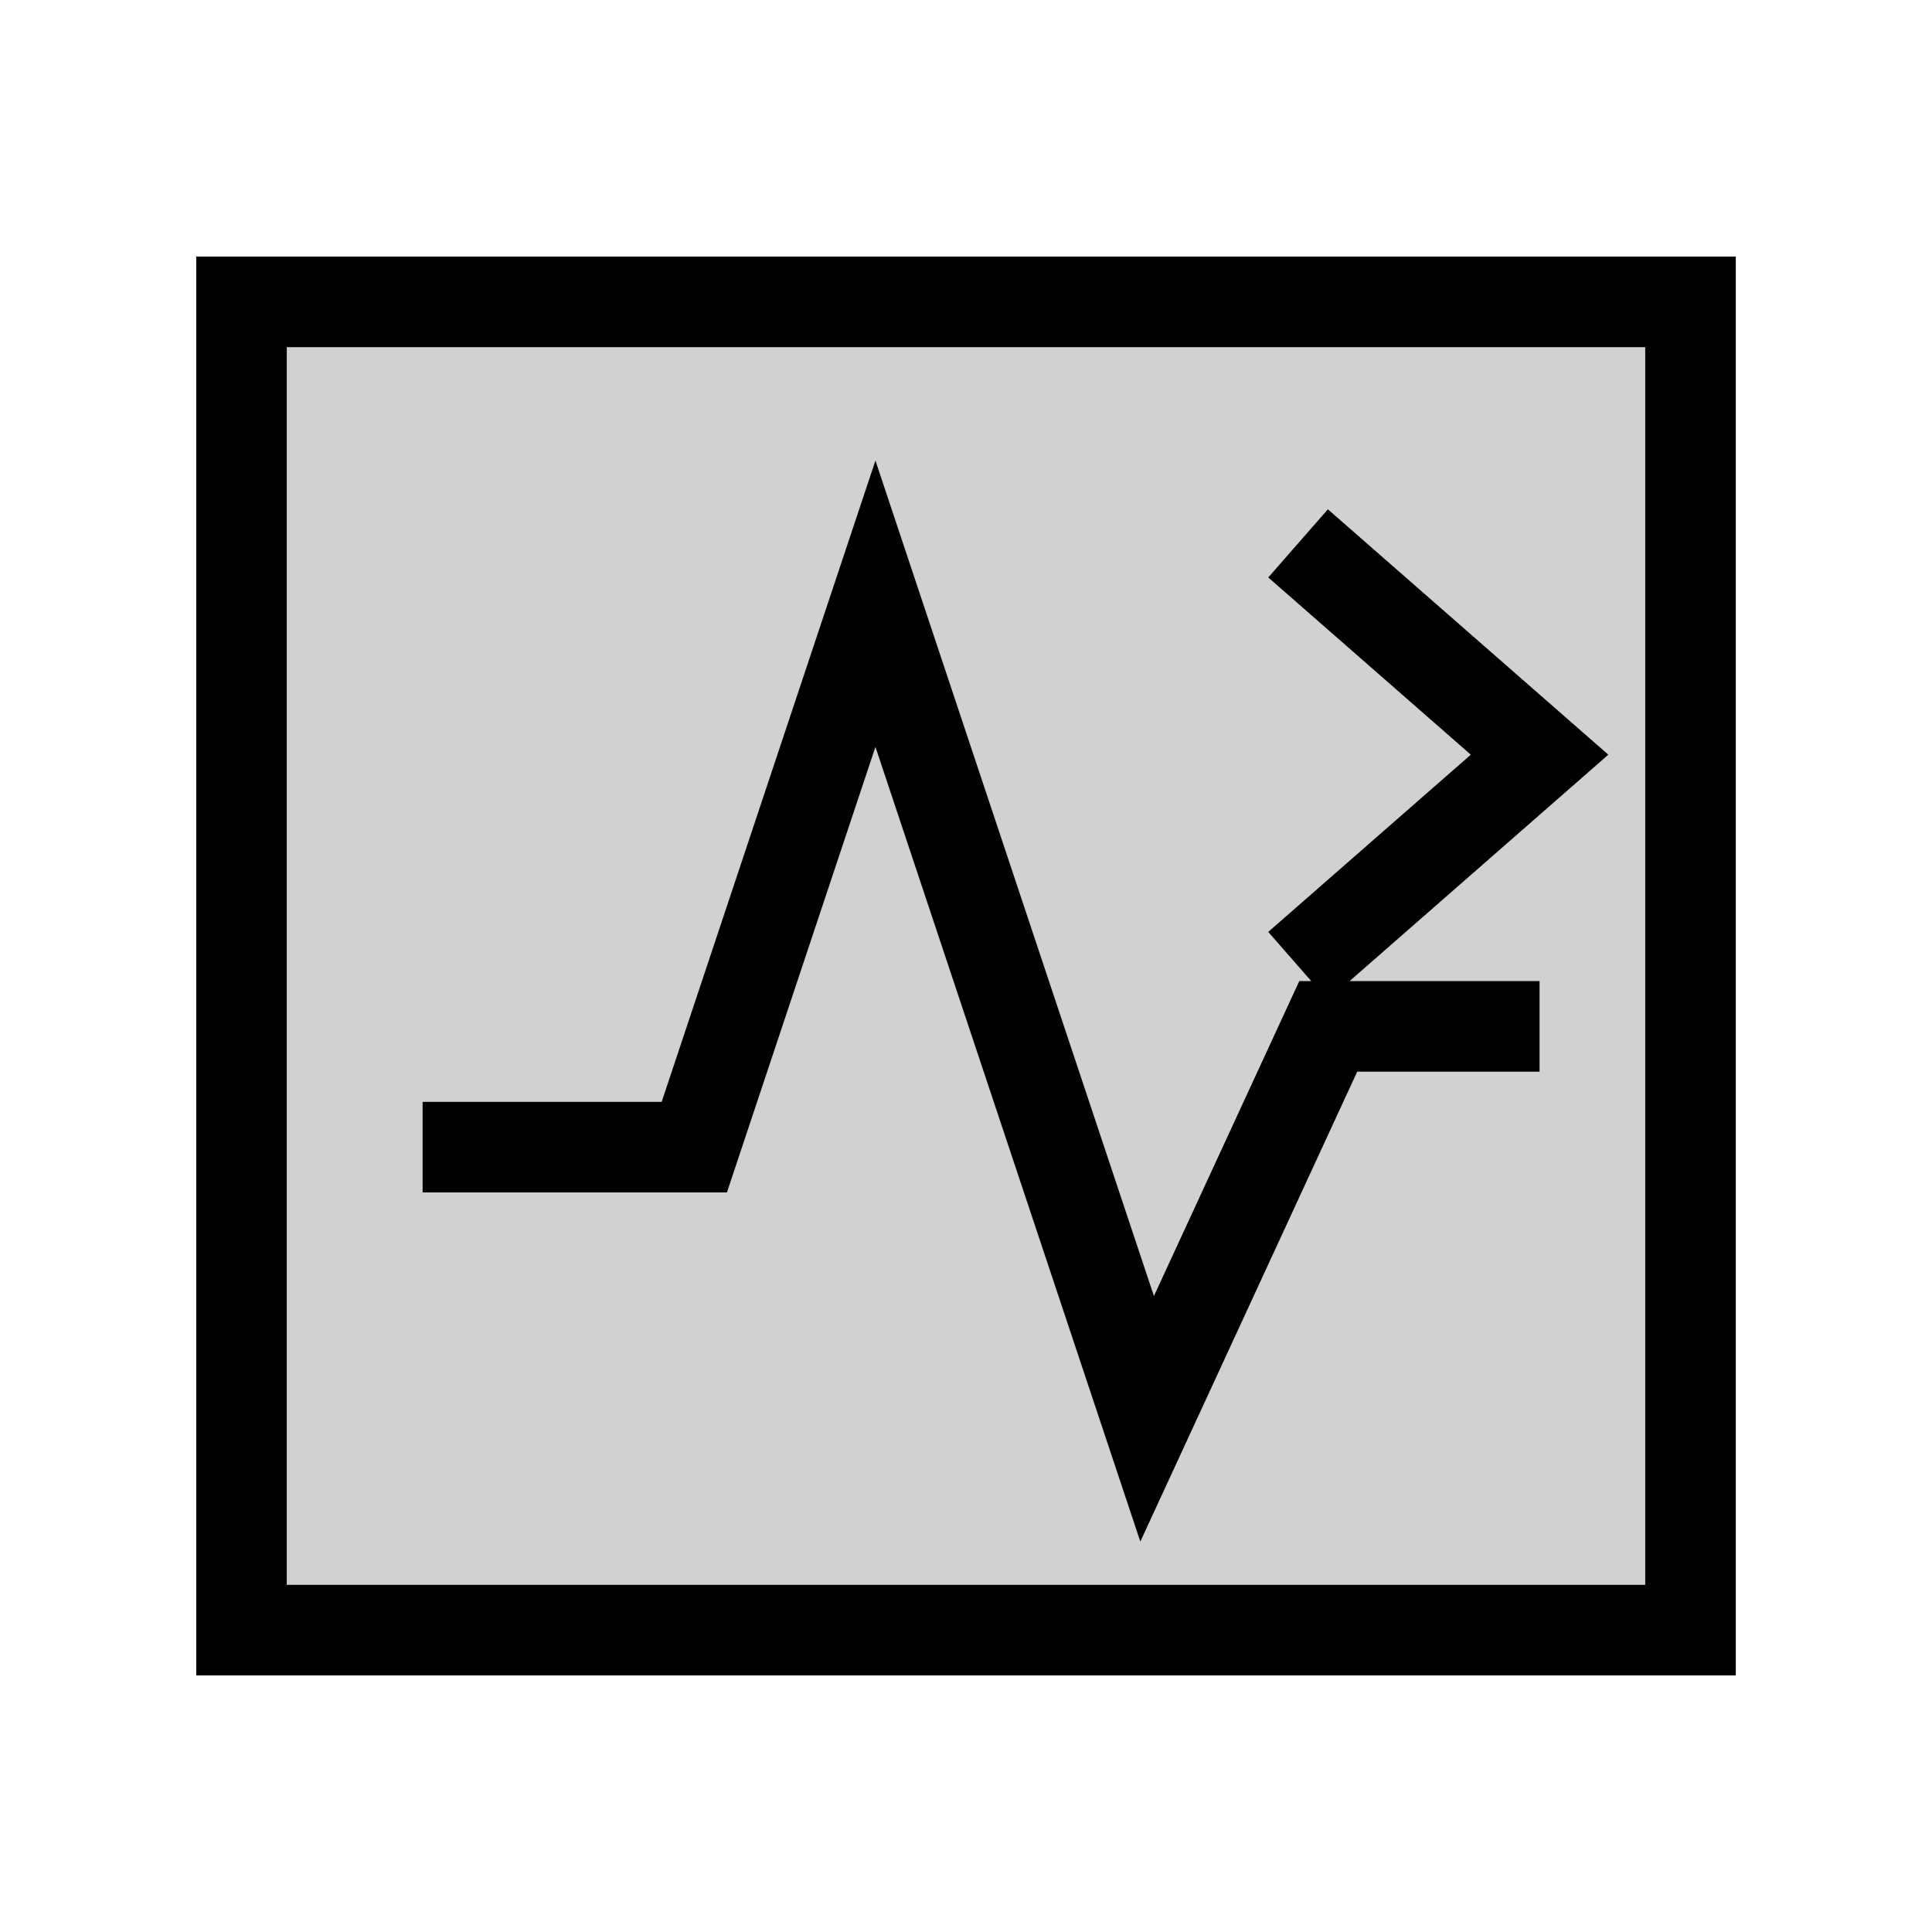
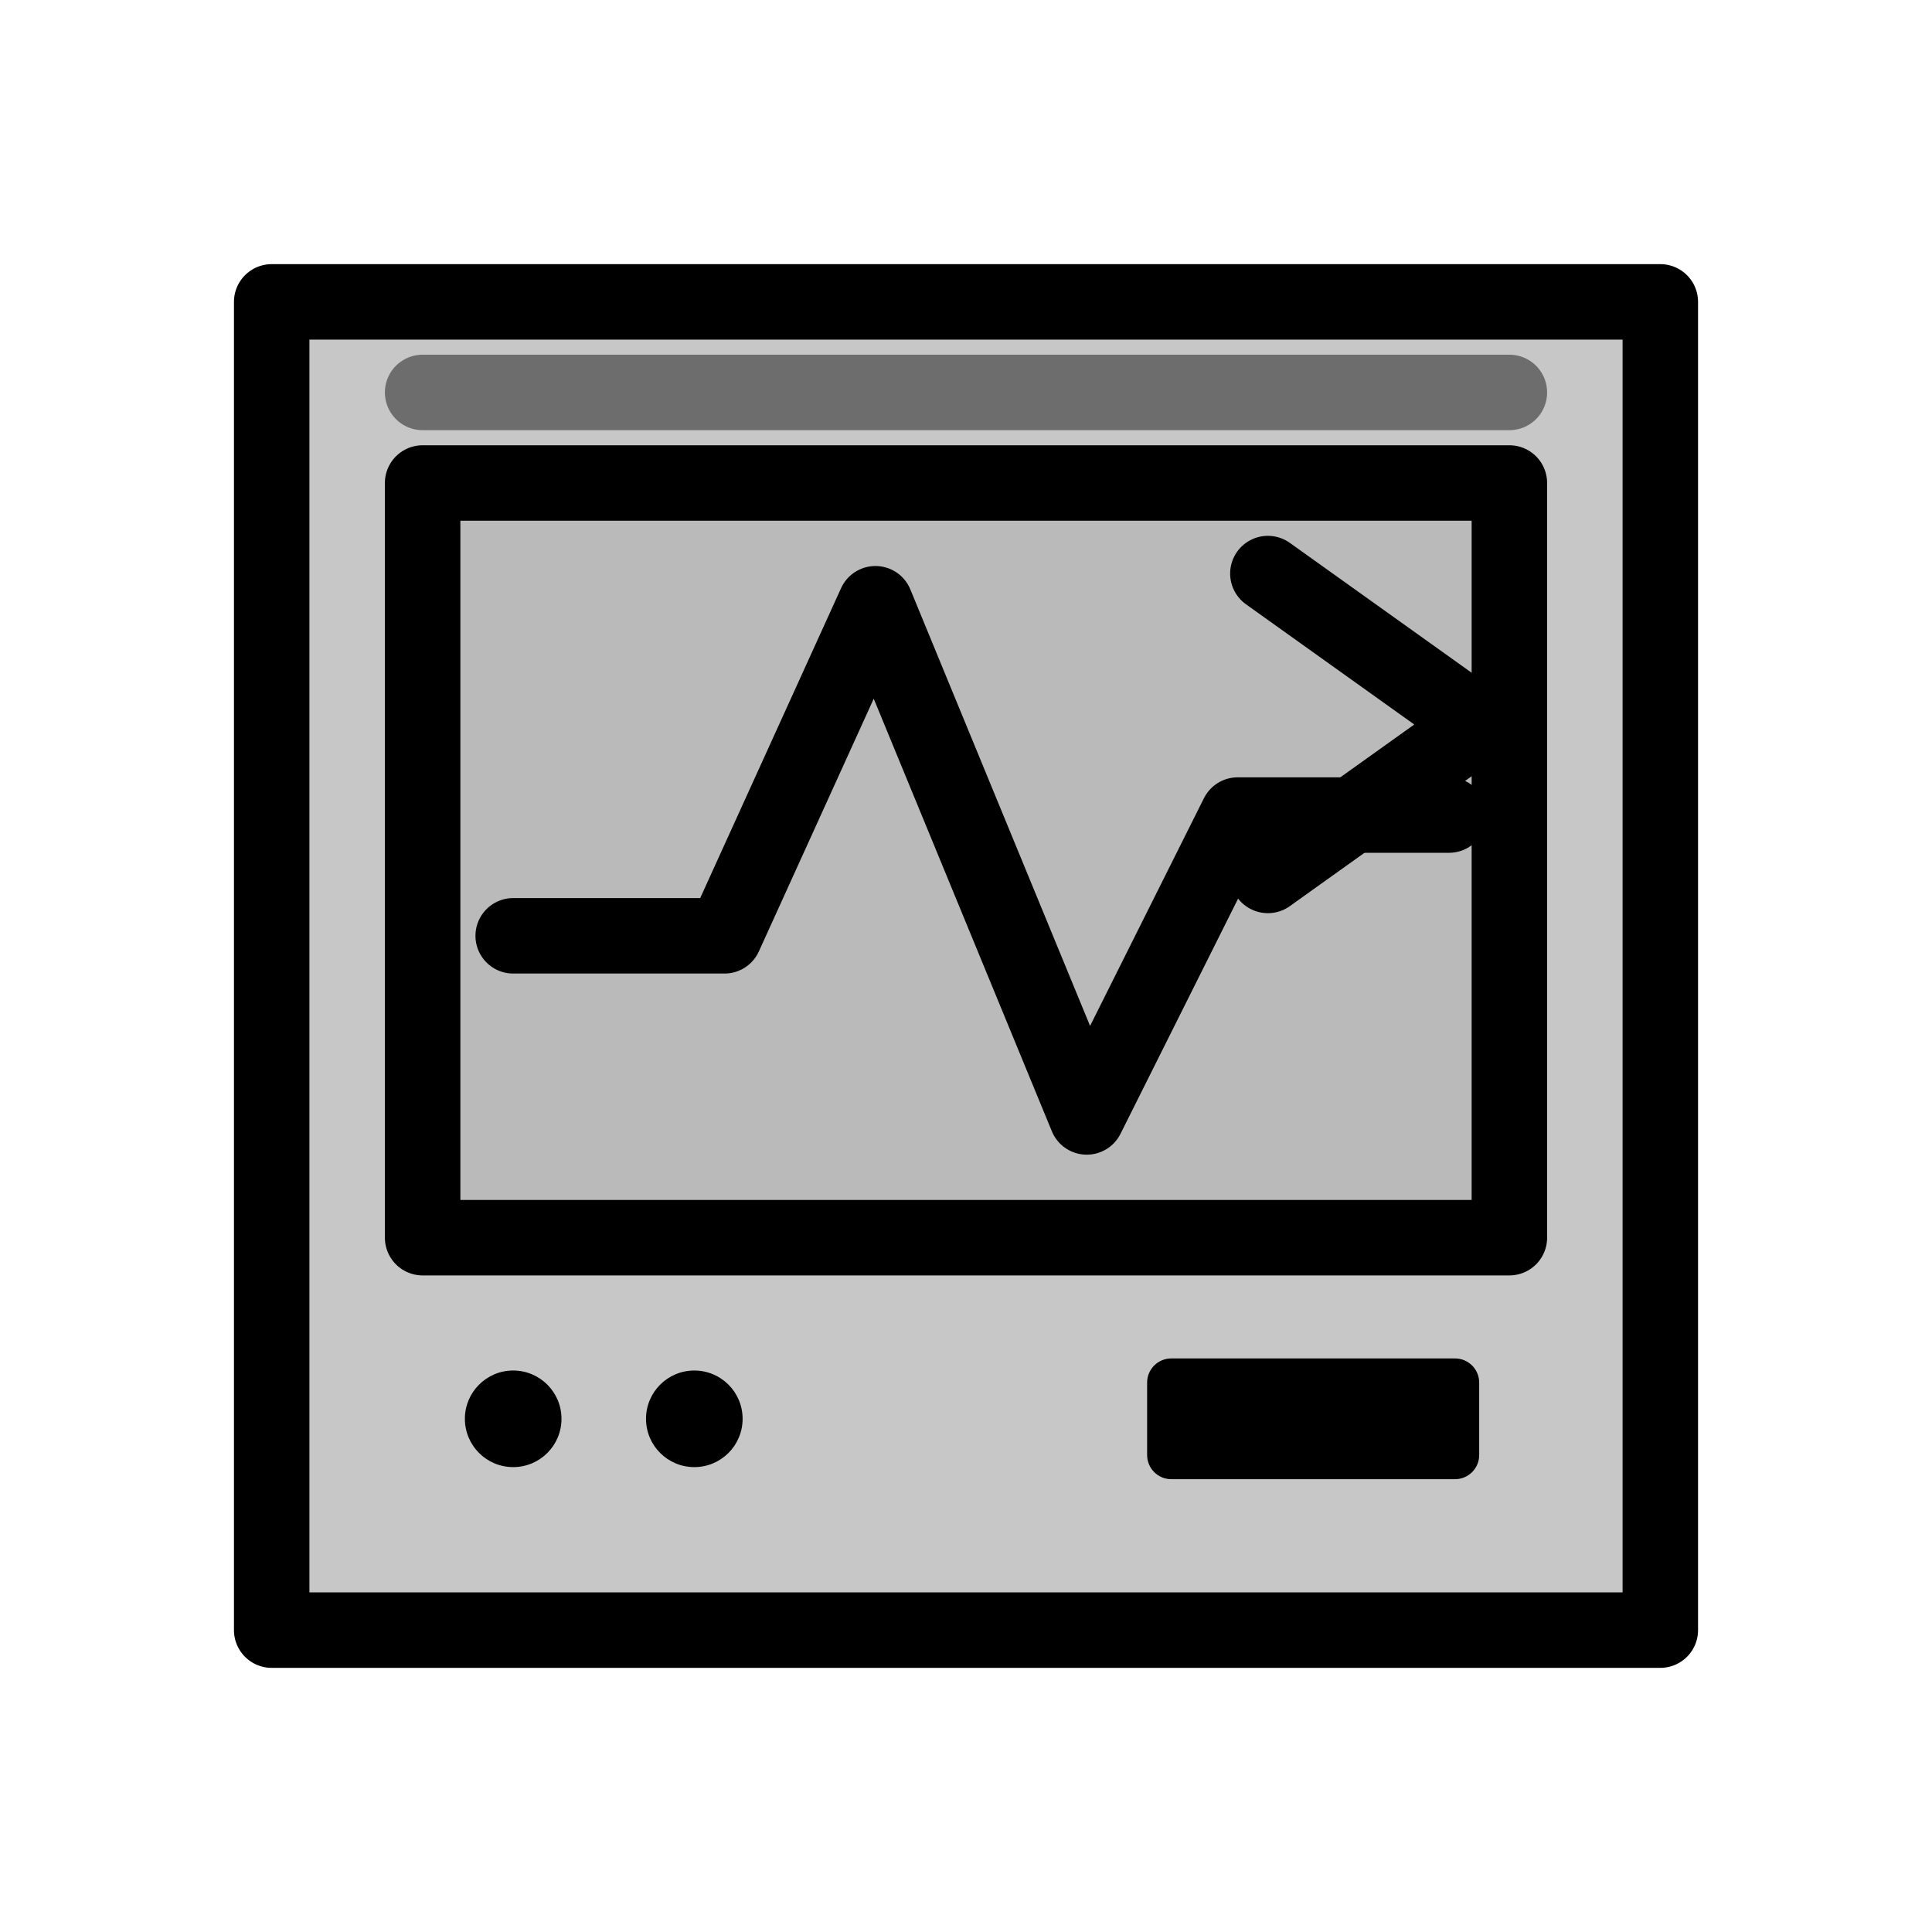
- <svg xmlns="http://www.w3.org/2000/svg" viewBox="0 0 64 64" fill="none" stroke="currentColor" stroke-width="3">
-   <path d="M8 10h48v44H8z" fill="currentColor" fill-opacity=".18" />
-   <path d="M14 38h9l6-18 9 27 6-13h7M43 18l8 7-8 7" />
+ <svg xmlns="http://www.w3.org/2000/svg" viewBox="0 0 64 64">
+   <g id="device-icon" fill="none" stroke="currentColor" stroke-width="2.5" stroke-linecap="round" stroke-linejoin="round">
+     <path d="M9 10h46v44H9z" fill="currentColor" fill-opacity=".22" />
+     <path d="M14 16h36v25H14z" fill="currentColor" fill-opacity=".07" />
+     <path d="M17 31h7l5-11 7 17 5-10h7" />
+     <path d="m42 19 7 5-7 5" />
+     <g fill="currentColor" stroke="none">
+       <circle cx="17" cy="47" r="1.6" />
+       <circle cx="23" cy="47" r="1.6" />
+       <rect x="38" y="45" width="11" height="4" rx=".8" />
+     </g>
+     <path d="M14 13h36" stroke-opacity=".45" />
+   </g>
</svg>
